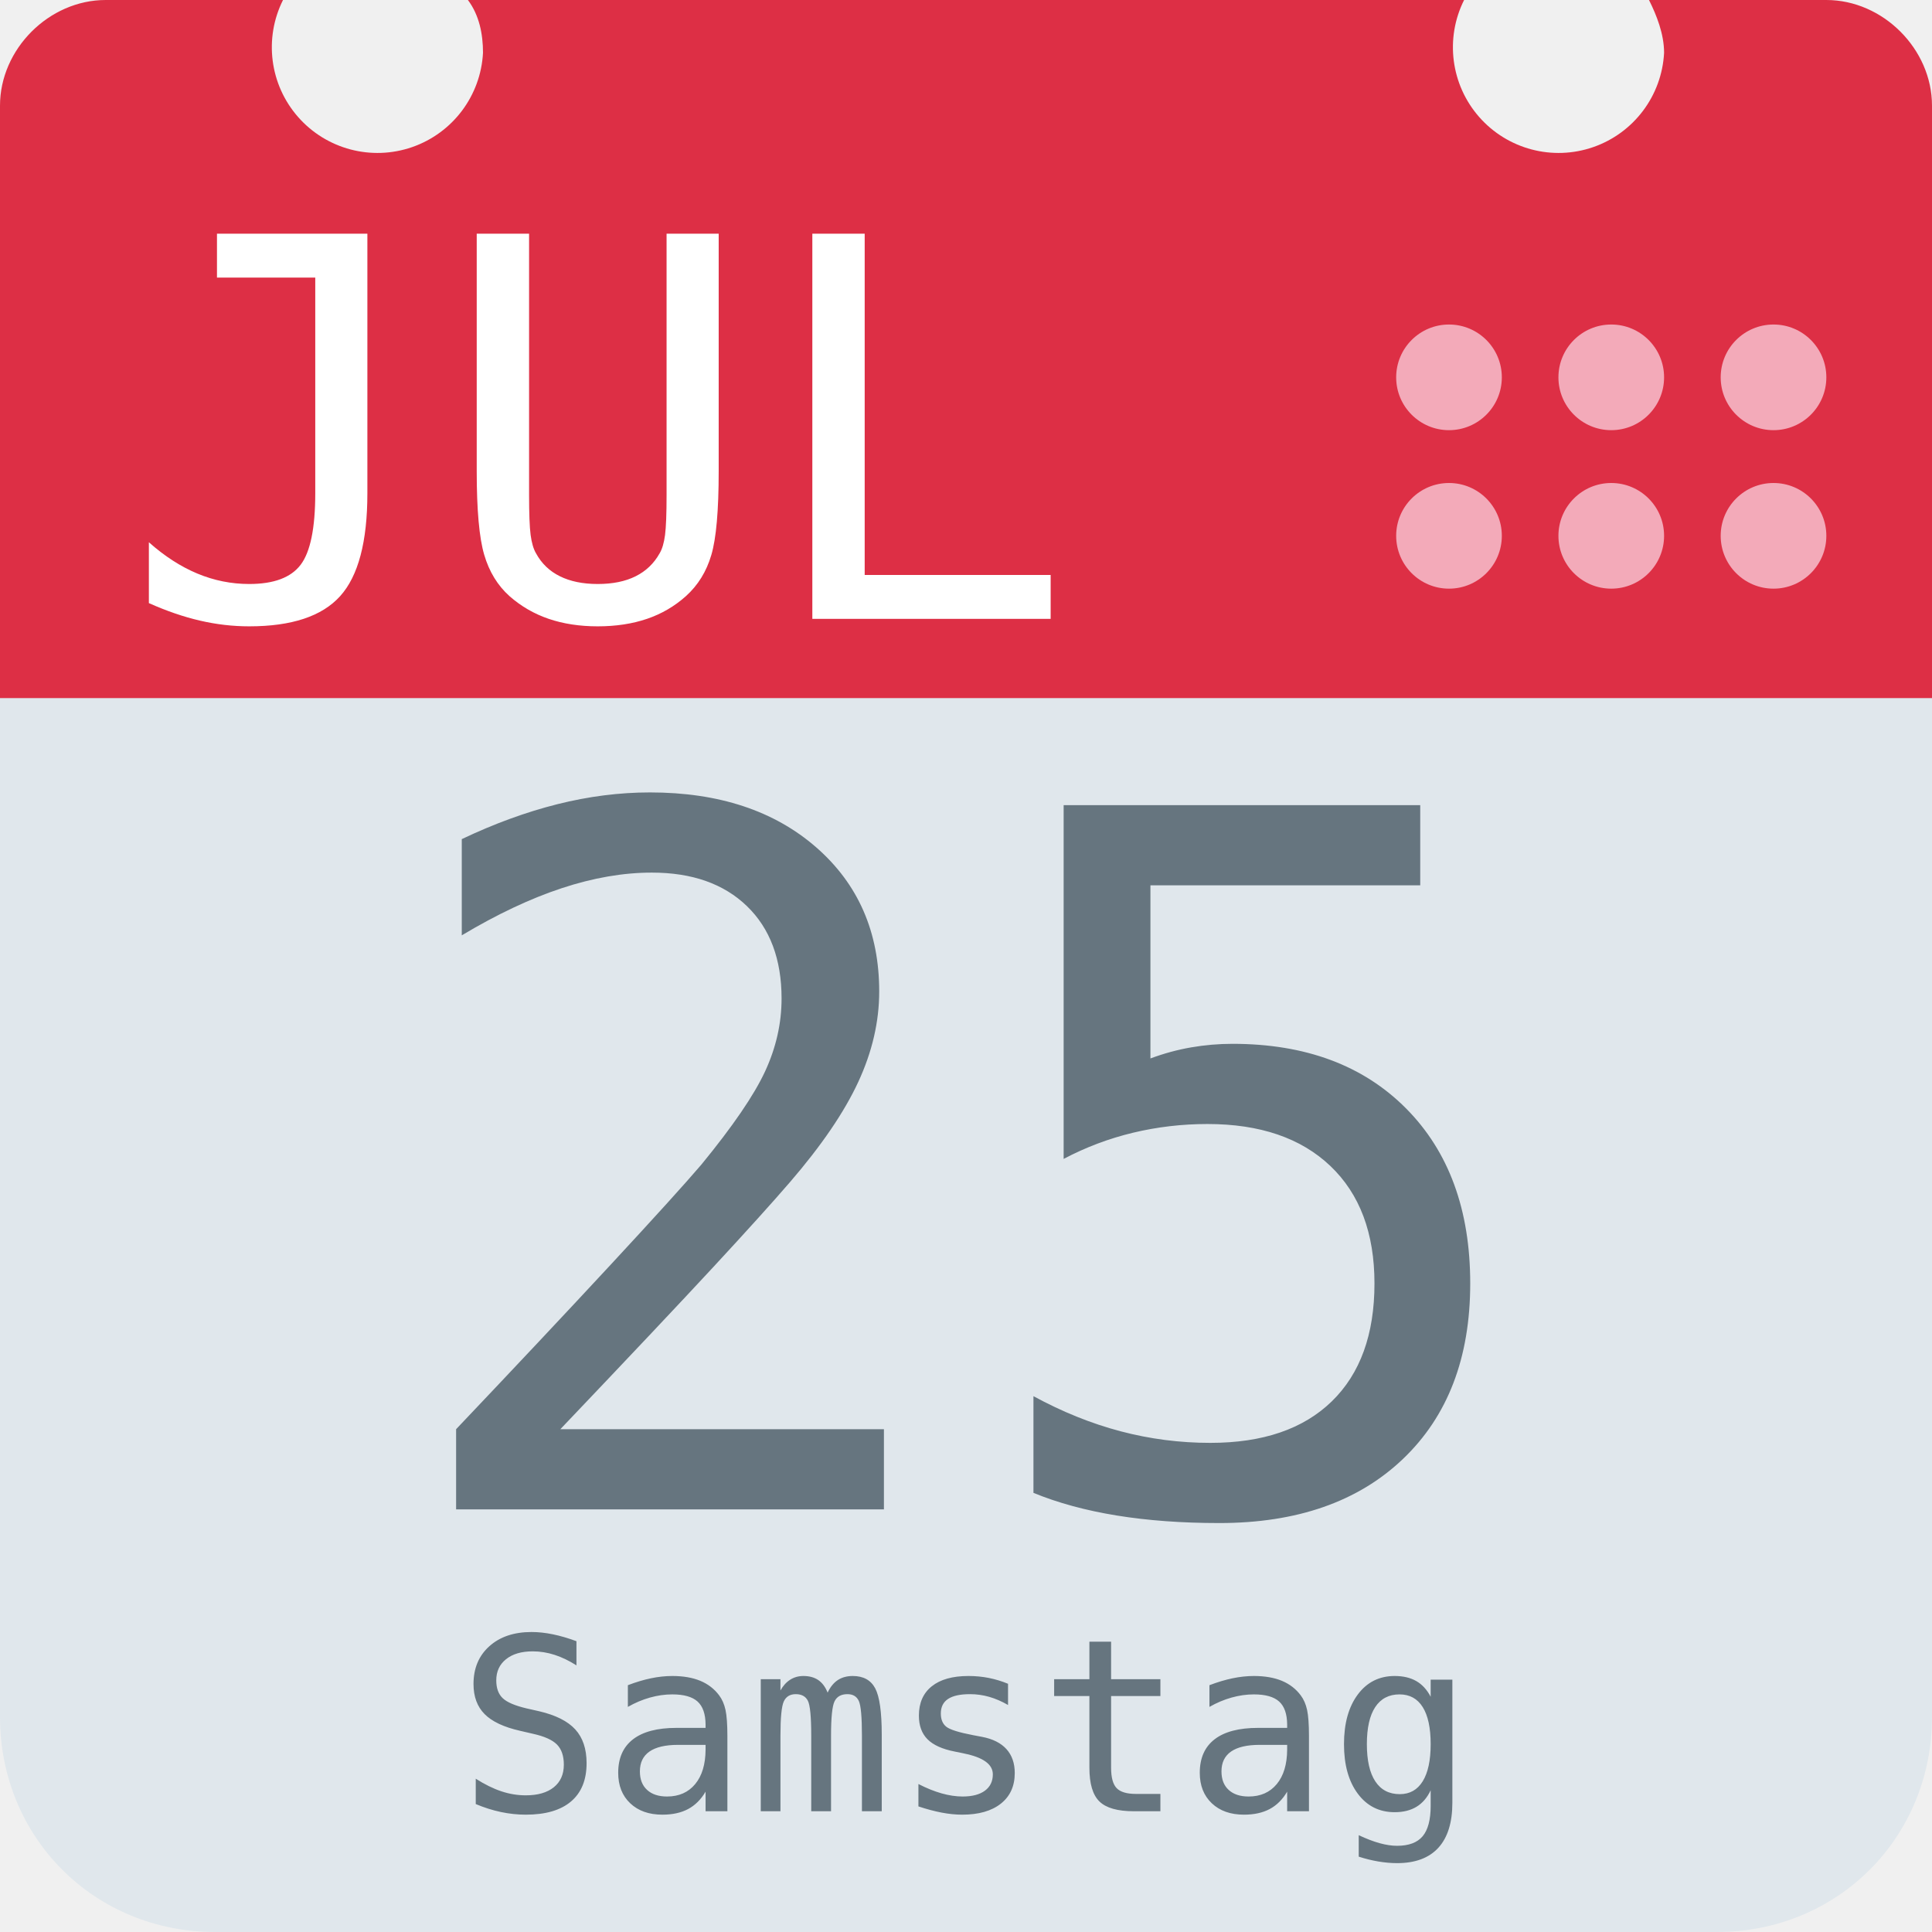
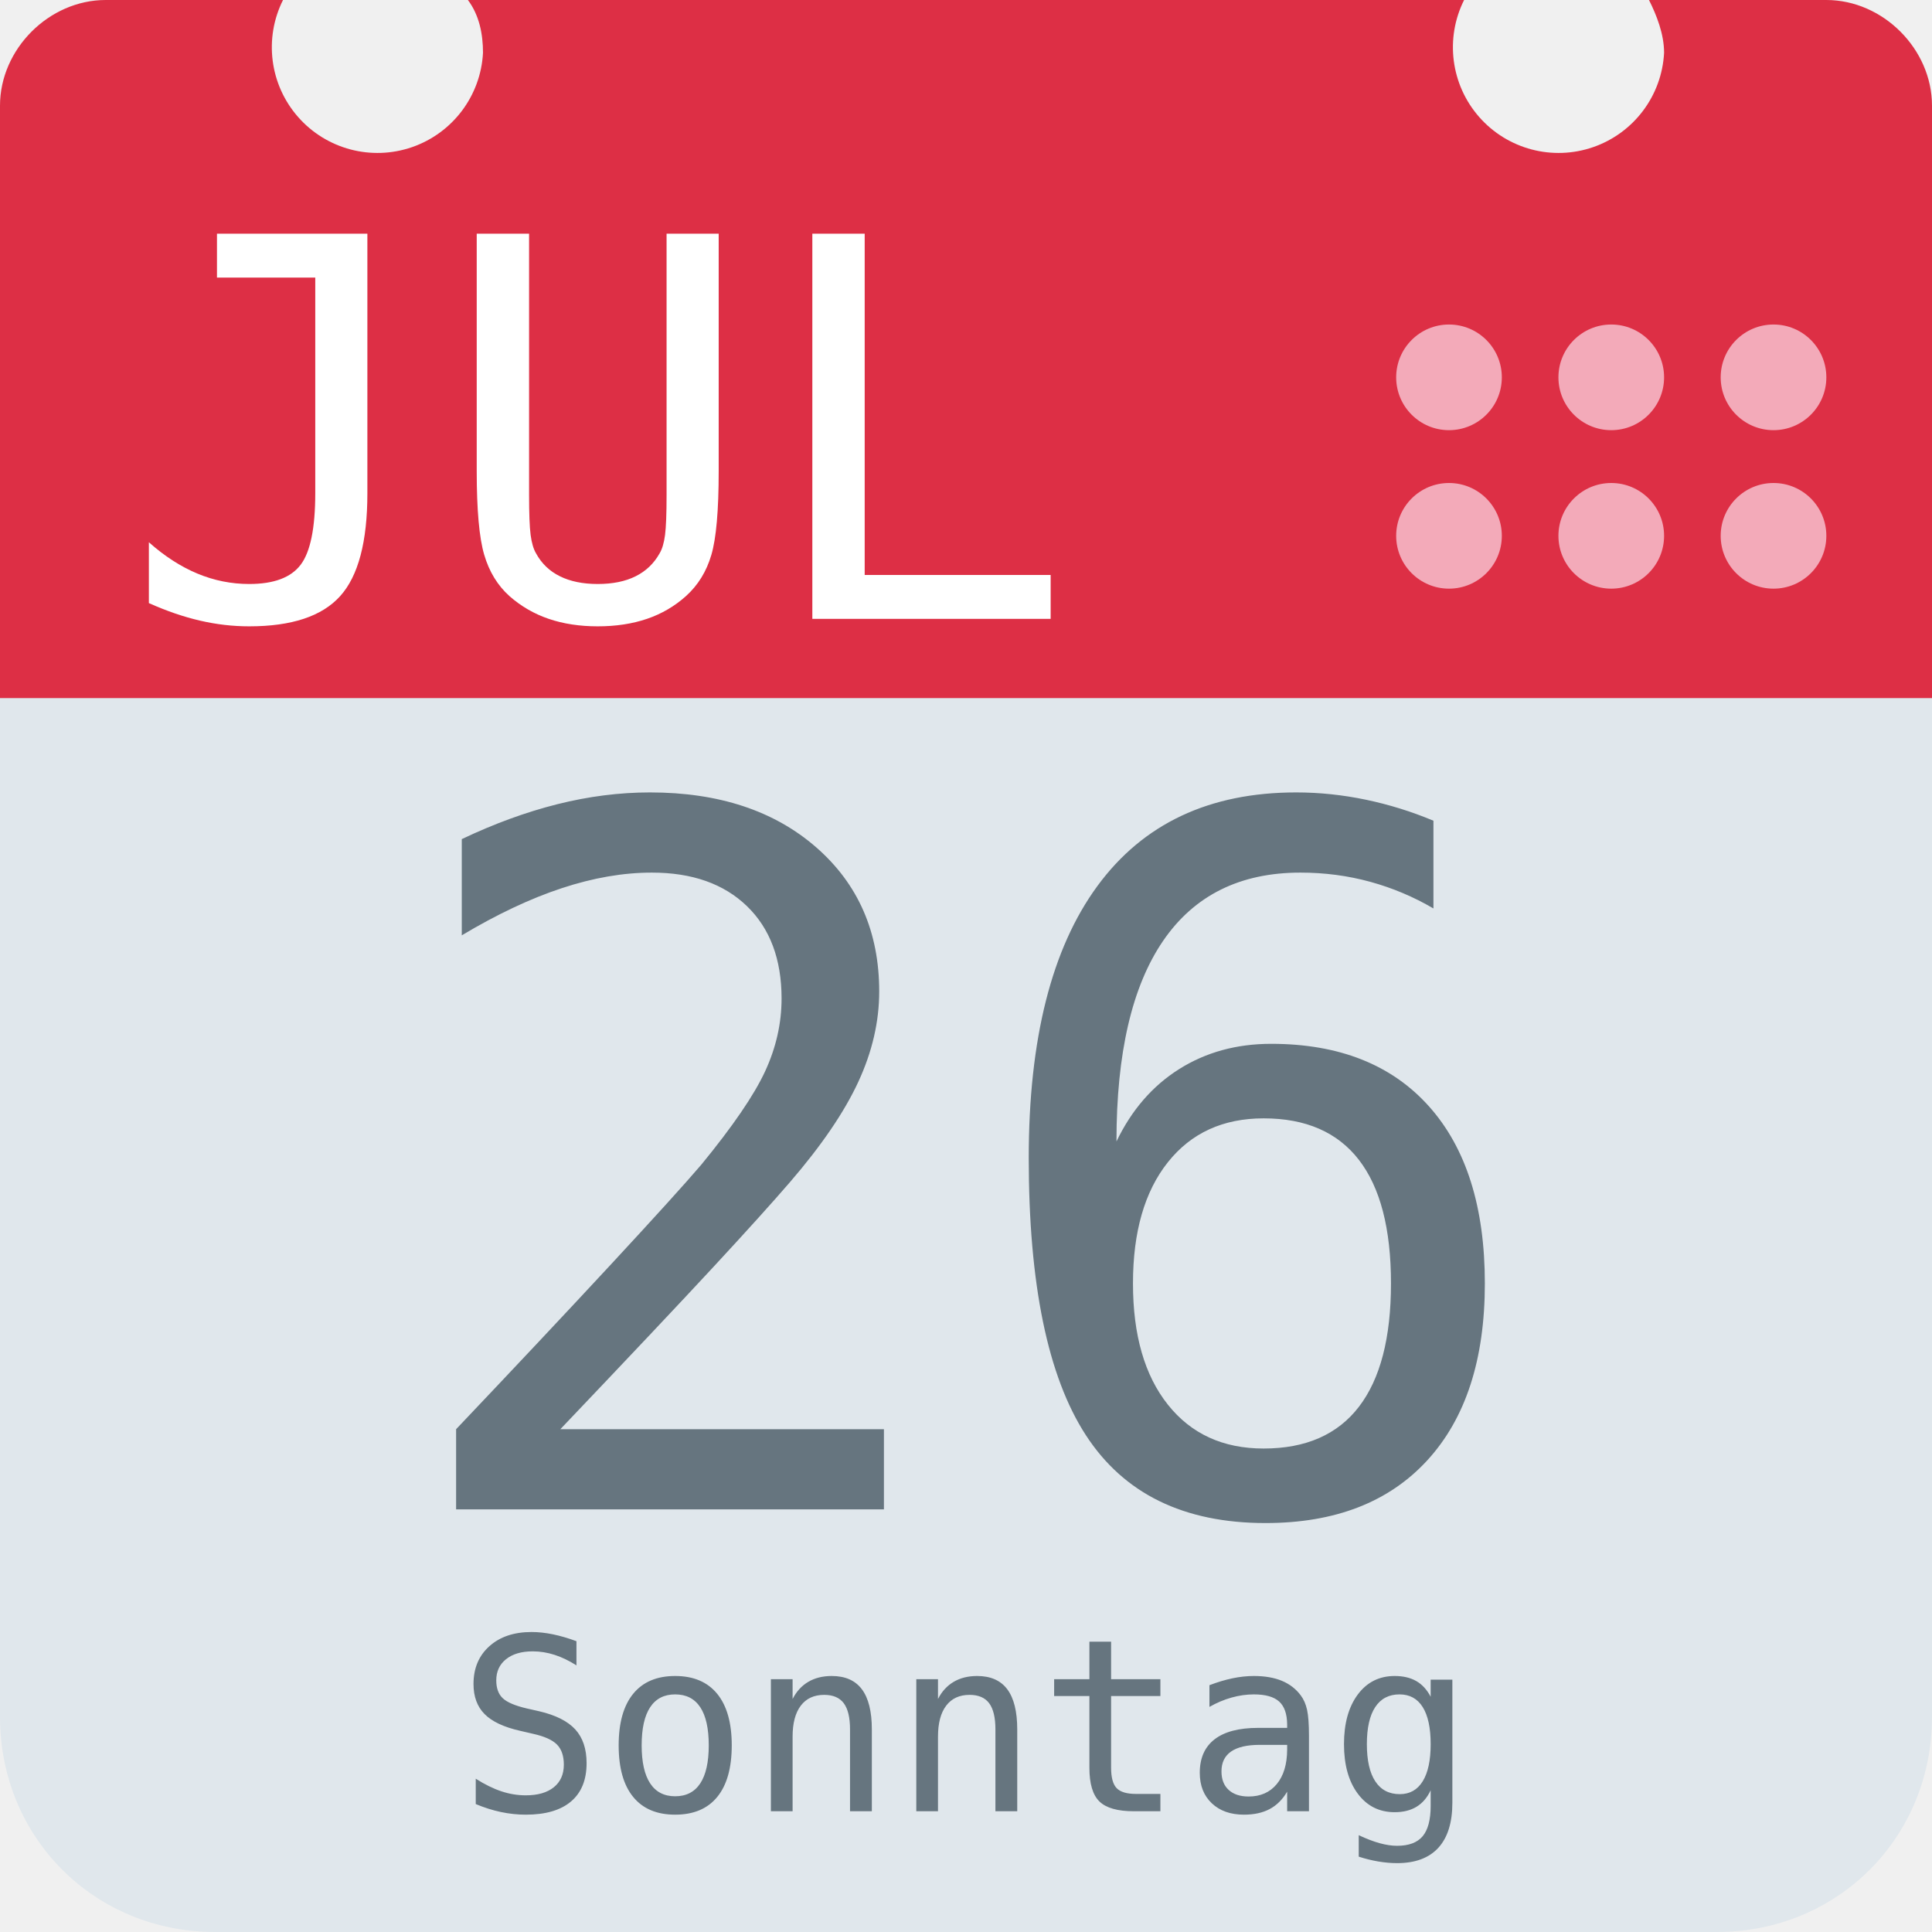
<svg xmlns="http://www.w3.org/2000/svg" aria-label="Calendar" role="img" viewBox="0 0 512 512">
  <path d="M512 455c0 32-25 57-57 57H57c-32 0-57-25-57-57V128c0-31 25-57 57-57h398c32 0 57 26 57 57z" fill="#e0e7ec" />
  <path d="M484 0h-47c2 4 4 9 4 14a28 28 0 1 1-53-14H124c3 4 4 9 4 14A28 28 0 1 1 75 0H28C13 0 0 13 0 28v157h512V28c0-15-13-28-28-28z" fill="#dd2f45" />
  <g fill="#f3aab9">
    <circle cx="470" cy="142" r="14" />
    <circle cx="470" cy="100" r="14" />
    <circle cx="427" cy="142" r="14" />
    <circle cx="427" cy="100" r="14" />
    <circle cx="384" cy="142" r="14" />
    <circle cx="384" cy="100" r="14" />
  </g>
  <text id="month" x="32" y="164" fill="#fff" font-family="monospace" font-size="140px" style="text-anchor: left">JUL</text>
-   <text id="day" x="256" y="400" fill="#66757f" font-family="monospace" font-size="256px" style="text-anchor: middle">25</text>
-   <text id="weekday" x="256" y="480" fill="#66757f" font-family="monospace" font-size="64px" style="text-anchor: middle">Samstag</text>
+   <text id="day" x="256" y="400" fill="#66757f" font-family="monospace" font-size="256px" style="text-anchor: middle">26</text>
+   <text id="weekday" x="256" y="480" fill="#66757f" font-family="monospace" font-size="64px" style="text-anchor: middle">Sonntag</text>
</svg>
